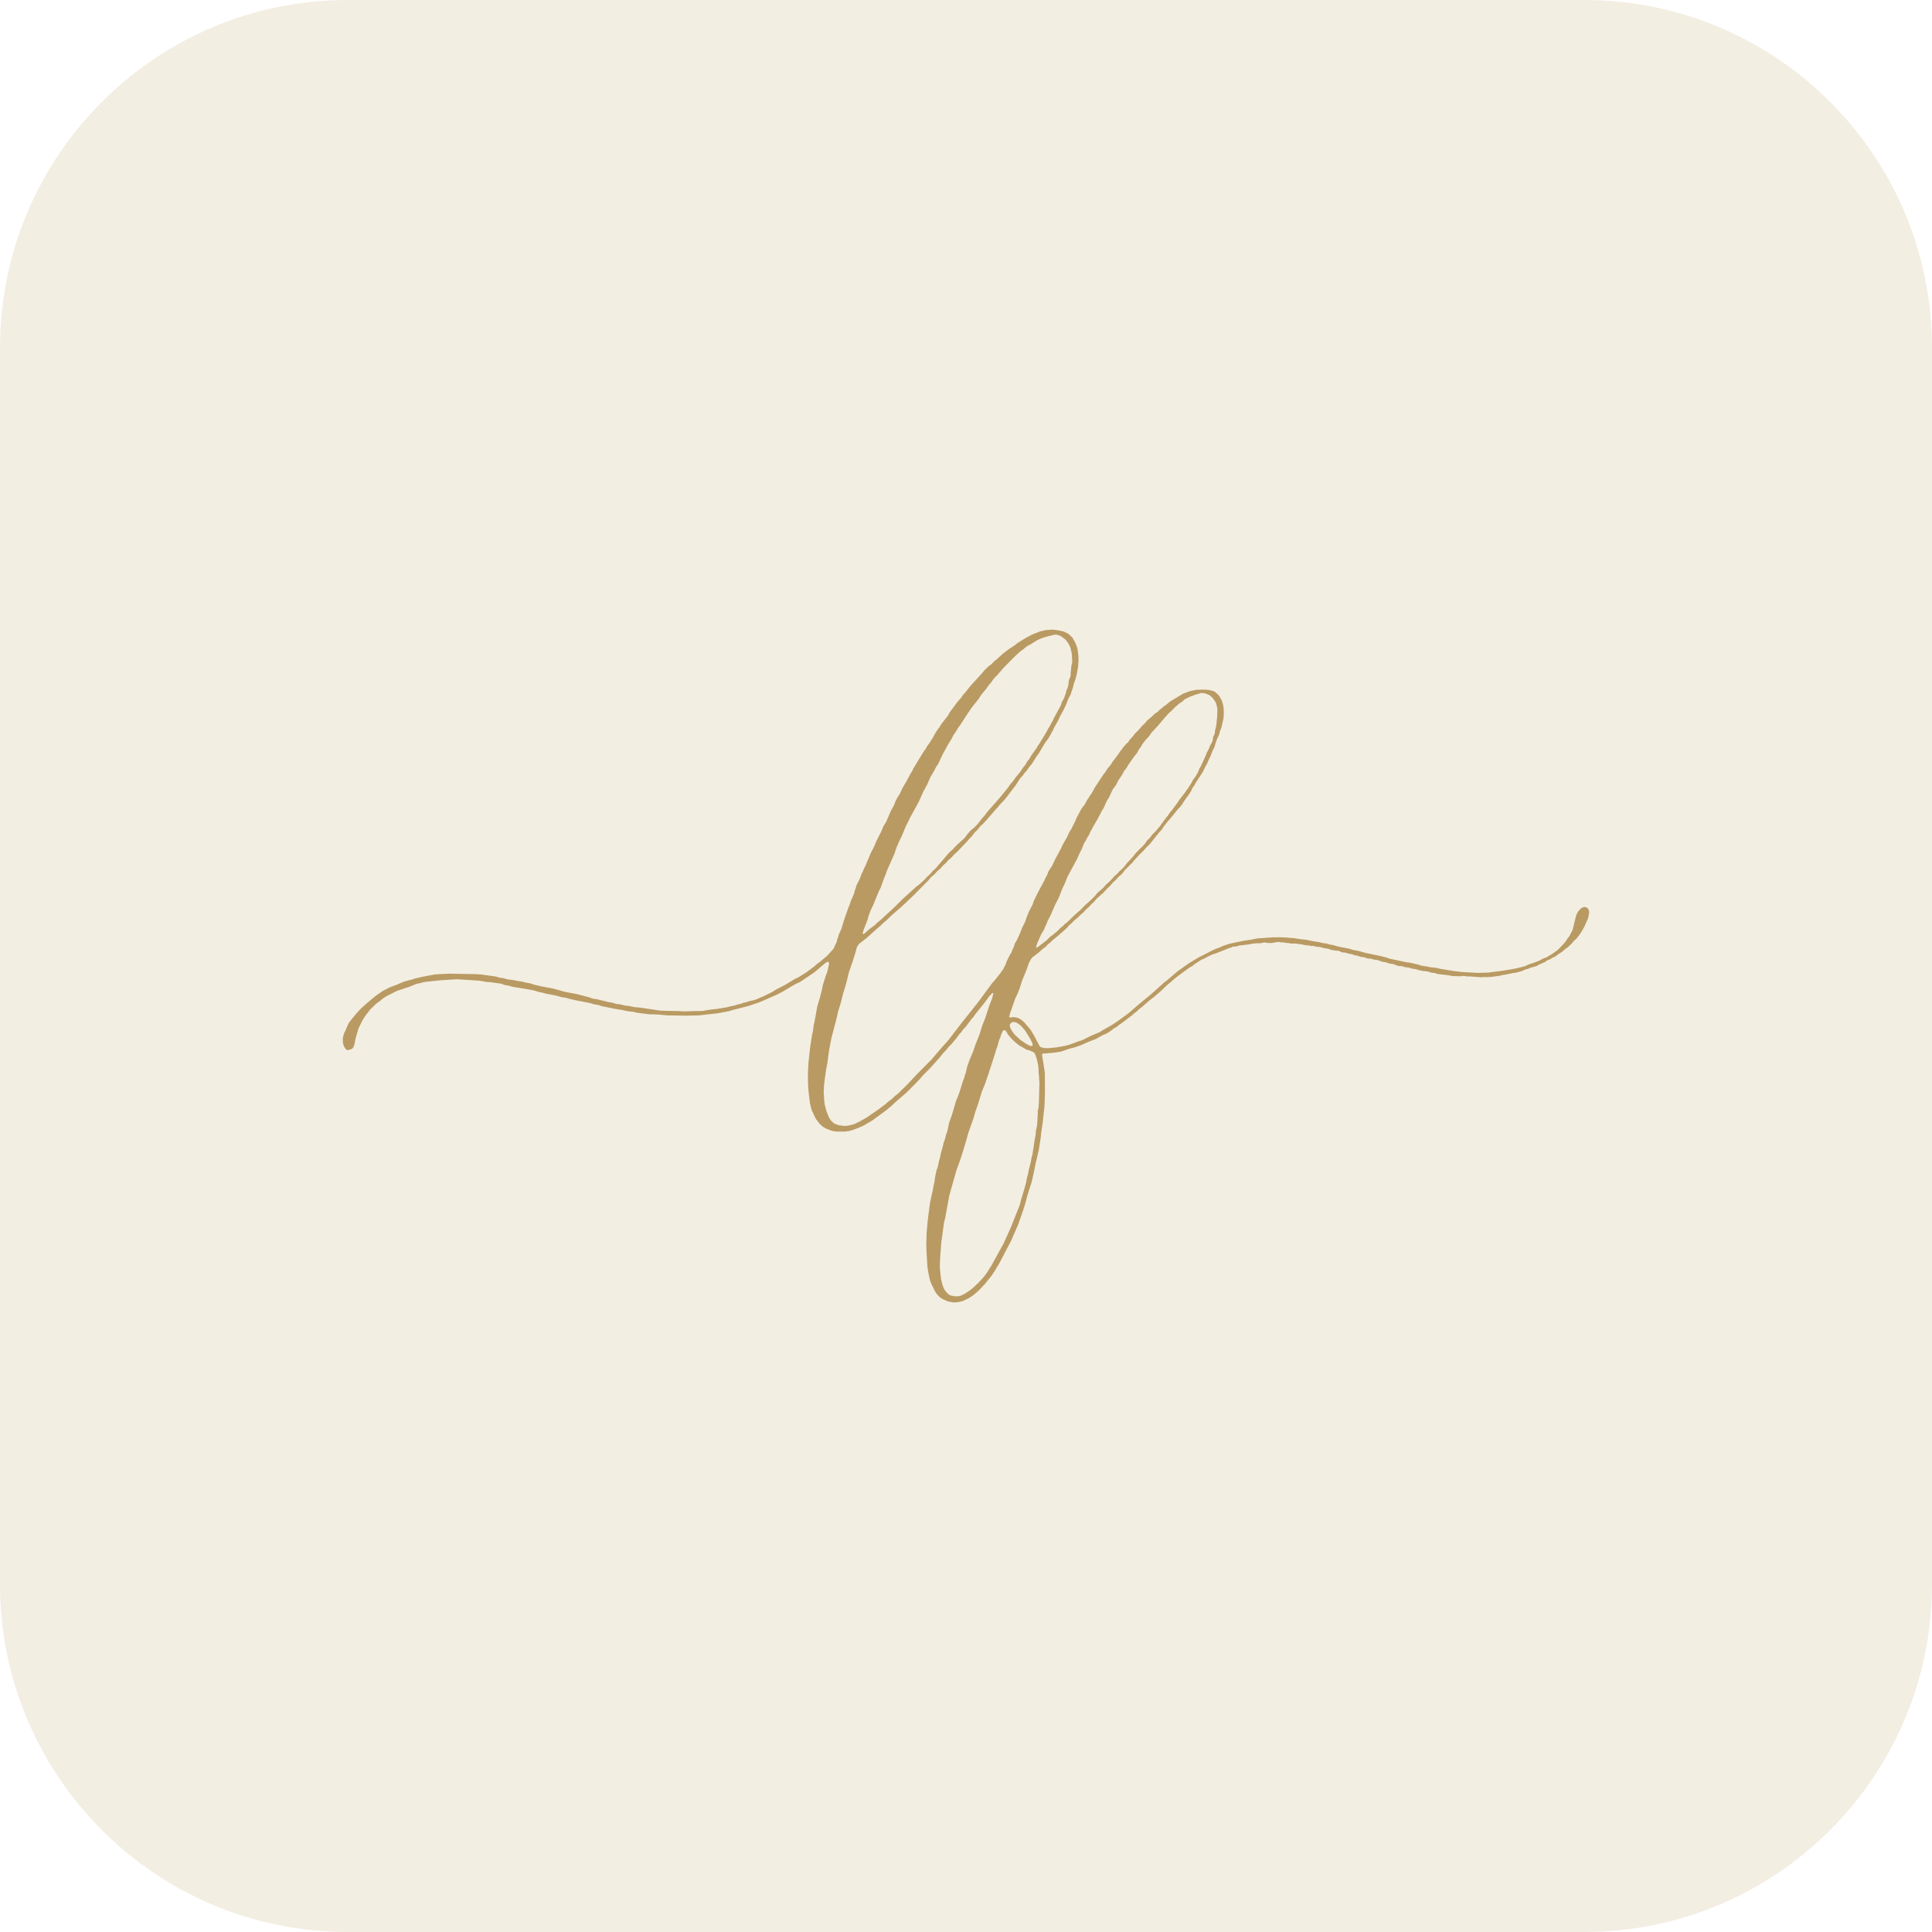
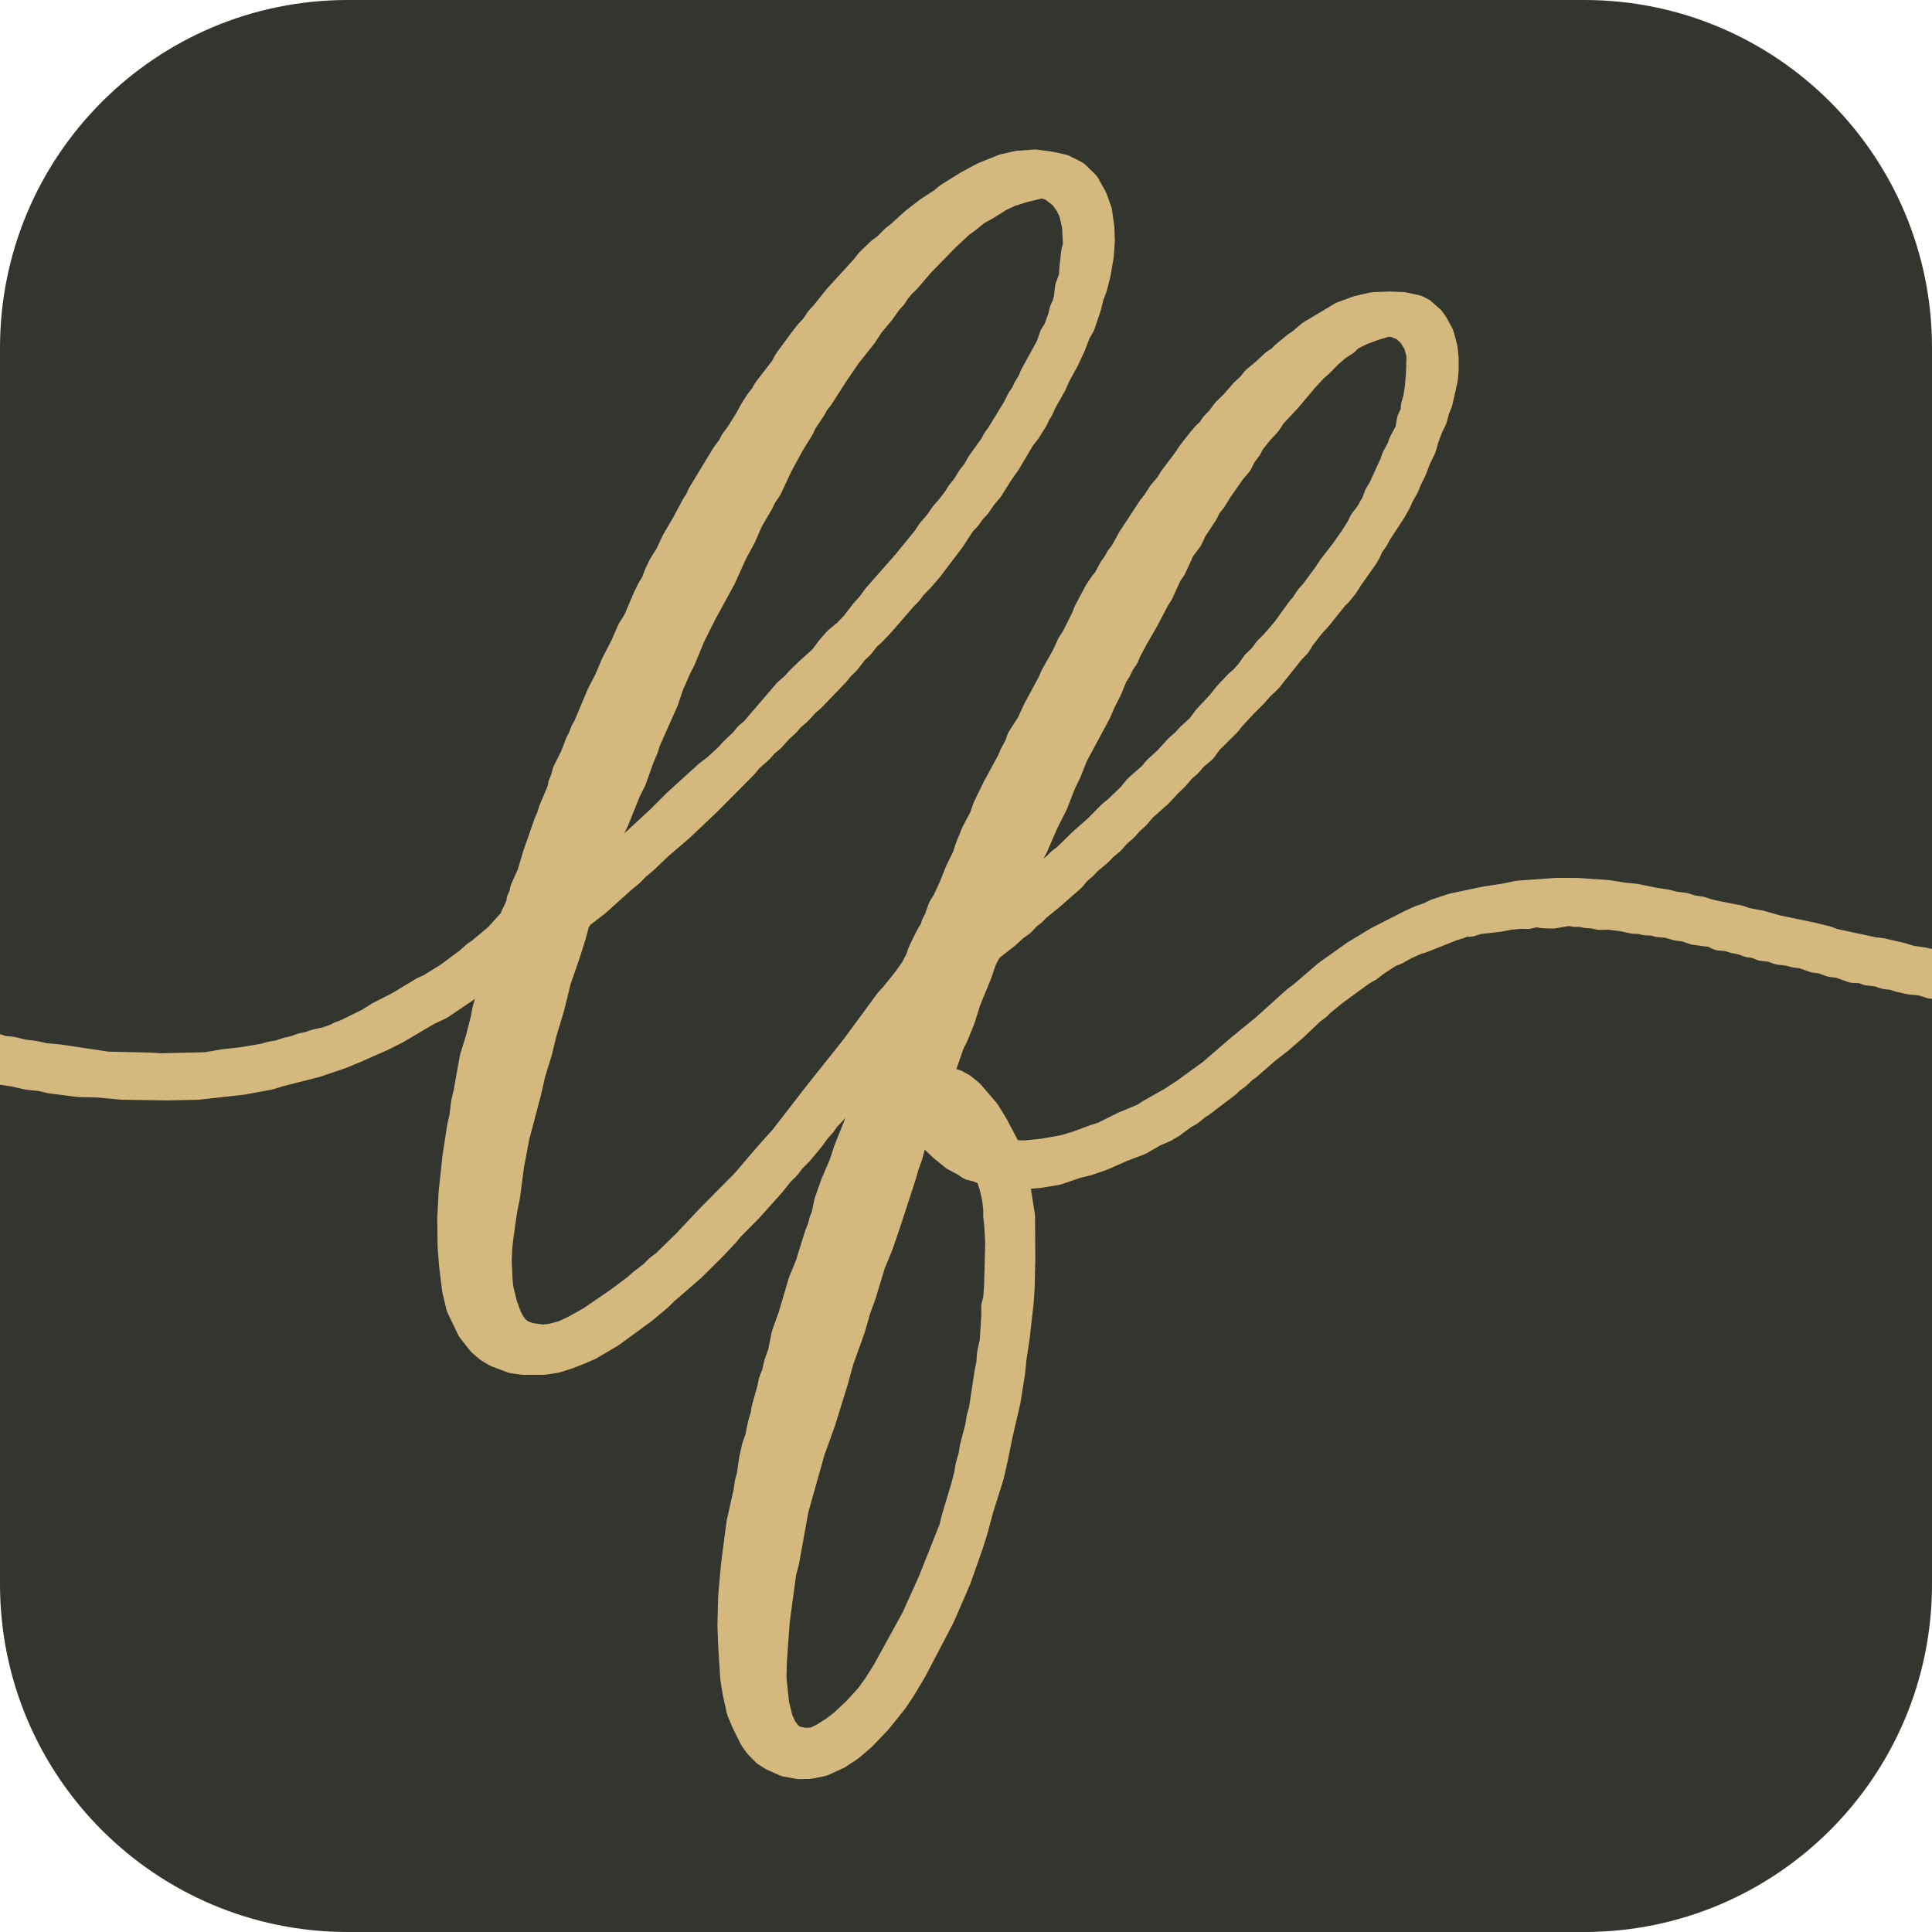
- <svg xmlns="http://www.w3.org/2000/svg" viewBox="128.6 -275.7 1112.6 1112.6" width="512" height="512">
-   <rect x="128.6" y="-275.7" width="1112.6" height="1112.6" rx="200.3" fill="#F3EEE2" />
-   <path d="M679.75,474.27 L677.50,474.31 L674.50,473.78 L671.50,472.45 L670.00,471.50 L668.25,469.73 L667.20,468.25 L665.25,464.30 L664.19,461.75 L663.21,457.25 L662.70,454.00 L662.18,445.75 L662.03,441.25 L662.20,434.50 L662.87,427.00 L664.20,416.75 L665.88,409.25 L666.22,407.00 L666.69,405.25 L667.27,401.25 L667.94,398.25 L668.66,396.25 L669.45,392.50 L670.05,390.50 L670.28,389.00 L671.61,384.25 L672.00,382.38 L672.75,380.50 L673.25,378.25 L674.22,375.50 L675.14,371.00 L676.75,366.50 L679.18,358.25 L680.83,354.25 L683.17,346.75 L683.80,345.25 L684.25,343.51 L684.83,342.00 L685.52,338.75 L687.01,334.50 L689.05,329.75 L690.25,326.11 L692.70,320.00 L694.11,315.25 L696.02,310.50 L698.37,303.25 L699.87,299.50 L700.59,296.75 L700.50,296.15 L700.25,296.12 L699.50,296.67 L697.90,298.50 L695.75,301.54 L690.15,308.50 L689.00,310.18 L687.98,311.25 L684.75,315.60 L683.13,317.25 L682.25,318.57 L680.75,320.25 L679.51,322.00 L676.60,325.50 L674.75,327.36 L673.51,329.00 L672.00,330.47 L669.78,333.25 L664.40,339.25 L659.75,343.96 L658.48,345.50 L655.50,348.64 L650.50,353.60 L643.98,359.25 L642.46,360.75 L638.87,363.75 L631.00,369.51 L625.95,372.50 L623.50,373.56 L620.75,374.64 L618.00,375.52 L615.25,375.95 L610.50,375.96 L608.00,375.63 L604.25,374.21 L602.50,373.17 L600.85,371.75 L598.49,368.75 L595.97,363.50 L595.02,359.50 L594.29,353.50 L593.96,349.25 L593.87,342.50 L594.19,336.25 L595.13,327.50 L596.26,320.25 L596.78,318.00 L597.21,314.50 L597.79,312.00 L599.27,303.75 L600.65,299.25 L601.93,294.25 L602.41,291.75 L604.13,286.25 L604.95,284.25 L605.99,279.75 L605.97,278.75 L605.75,278.34 L605.50,278.20 L605.00,278.24 L604.00,278.83 L597.56,284.25 L589.50,289.70 L586.50,291.11 L578.75,295.68 L575.50,297.31 L568.75,300.29 L565.50,301.63 L559.50,303.66 L550.50,305.95 L548.25,306.66 L541.75,307.85 L531.00,309.04 L523.75,309.20 L512.75,309.03 L507.00,308.49 L502.25,308.39 L495.50,307.52 L493.25,306.98 L490.00,306.63 L486.50,305.85 L483.50,305.41 L475.50,303.83 L473.25,303.09 L470.50,302.61 L468.67,302.00 L460.25,300.36 L457.00,299.64 L454.50,298.91 L452.25,298.60 L448.50,297.56 L443.00,296.53 L441.17,296.00 L439.00,295.58 L437.00,294.94 L433.75,294.21 L423.75,292.58 L421.50,291.91 L419.25,291.54 L417.25,290.80 L411.25,289.93 L409.00,289.81 L404.75,289.07 L391.75,288.22 L382.00,288.84 L374.25,289.66 L372.25,289.98 L370.75,290.43 L368.50,290.88 L364.25,292.61 L357.25,294.89 L351.25,297.95 L349.25,299.20 L347.25,300.87 L345.30,302.25 L341.70,305.75 L338.65,309.75 L337.16,312.25 L335.06,316.50 L333.39,322.25 L332.76,325.50 L332.39,326.75 L331.75,327.89 L331.00,328.46 L329.25,328.97 L328.50,328.98 L327.78,328.50 L326.73,327.00 L326.10,325.00 L325.98,322.75 L326.08,321.75 L326.88,319.00 L327.45,318.00 L329.00,314.30 L329.73,313.00 L333.75,308.01 L336.55,305.00 L340.19,301.75 L345.00,297.77 L349.00,294.98 L353.00,292.90 L356.78,291.50 L361.00,289.70 L364.00,288.82 L365.60,288.50 L367.50,287.82 L371.50,286.87 L379.25,285.43 L387.00,285.02 L402.00,285.26 L405.75,285.49 L414.25,286.68 L416.25,287.32 L418.50,287.59 L421.00,288.31 L424.50,288.75 L426.75,289.24 L429.00,289.54 L432.00,290.27 L434.00,290.59 L436.00,291.29 L440.00,292.26 L447.50,293.67 L453.75,295.45 L461.00,296.83 L468.00,298.66 L470.00,299.39 L472.25,299.72 L479.25,301.41 L481.00,301.68 L483.50,302.47 L485.75,302.68 L488.50,303.36 L491.00,303.65 L493.75,304.25 L497.25,304.56 L509.00,306.33 L519.75,306.57 L522.00,306.73 L533.25,306.47 L537.50,305.74 L542.00,305.24 L547.25,304.36 L549.25,303.82 L551.25,303.47 L553.25,302.80 L555.25,302.35 L556.75,301.77 L558.25,301.49 L560.25,300.81 L562.75,300.27 L564.98,299.50 L566.25,298.85 L567.75,298.30 L573.25,295.58 L575.75,294.02 L580.66,291.50 L586.50,287.98 L588.25,287.18 L592.75,284.39 L597.65,280.75 L599.33,279.25 L600.75,278.25 L604.91,274.75 L608.76,270.50 L609.21,269.25 L610.44,266.75 L610.72,265.25 L611.29,264.00 L611.54,262.75 L613.22,259.00 L614.55,254.50 L617.25,246.75 L617.91,245.25 L618.46,243.50 L620.57,238.50 L620.79,237.25 L621.33,236.00 L621.79,234.25 L623.67,230.50 L624.90,227.25 L625.57,226.00 L626.12,224.50 L626.83,223.25 L630.08,215.50 L631.91,212.00 L633.48,208.25 L635.92,203.50 L637.42,200.00 L638.97,197.50 L641.31,192.00 L642.25,190.07 L643.34,188.25 L644.18,186.00 L645.03,184.25 L646.74,181.50 L648.25,178.25 L650.74,174.00 L653.14,169.50 L653.99,168.25 L654.49,167.00 L660.26,157.50 L661.89,155.25 L662.52,154.00 L663.75,152.35 L665.87,149.00 L667.25,146.47 L668.50,144.50 L669.69,143.00 L670.50,141.57 L674.61,136.25 L675.50,134.56 L679.23,129.50 L680.38,128.00 L682.00,126.25 L683.25,124.37 L684.32,123.25 L687.50,119.27 L694.13,112.00 L695.30,110.50 L697.89,108.00 L699.50,106.82 L701.25,105.01 L702.50,104.06 L706.13,100.75 L709.50,98.16 L713.00,95.89 L714.34,94.75 L719.00,91.84 L722.90,89.75 L727.50,87.92 L730.75,87.17 L734.75,86.87 L738.25,87.33 L741.25,88.00 L744.00,89.38 L746.25,91.59 L748.00,94.73 L749.08,97.75 L749.60,101.50 L749.71,104.50 L749.47,108.00 L748.75,112.25 L747.92,115.50 L747.08,117.75 L746.50,120.14 L745.00,124.60 L744.00,126.30 L742.67,129.75 L741.15,133.00 L739.09,136.75 L738.10,139.00 L735.69,143.25 L734.92,145.00 L734.25,146.01 L733.72,147.25 L731.84,150.25 L730.63,151.75 L726.92,158.00 L725.47,160.00 L722.80,164.25 L721.31,166.00 L719.75,168.25 L718.56,169.50 L717.53,171.00 L716.11,172.50 L713.50,176.50 L708.20,183.50 L706.25,185.77 L704.09,188.00 L703.21,189.25 L702.00,190.45 L696.75,196.51 L694.67,198.75 L693.00,200.27 L691.45,202.25 L690.09,203.50 L688.00,206.19 L686.75,207.37 L685.50,208.91 L679.65,215.00 L678.19,216.25 L676.38,218.25 L674.62,219.75 L673.50,221.06 L671.75,222.66 L669.88,224.75 L668.25,226.10 L667.00,227.54 L664.49,229.75 L663.28,231.25 L654.35,240.25 L647.75,246.50 L642.50,251.02 L638.85,254.50 L637.00,256.03 L635.50,257.58 L633.50,259.22 L627.50,264.62 L623.25,267.91 L622.05,269.75 L621.12,273.25 L619.78,277.50 L617.46,284.25 L615.87,290.75 L613.98,297.00 L612.89,301.50 L611.25,306.82 L610.19,311.50 L607.35,322.25 L606.03,329.25 L605.04,336.75 L604.34,340.25 L603.49,346.25 L603.14,349.25 L602.97,352.75 L603.25,358.29 L603.50,360.08 L604.41,363.75 L605.50,366.75 L606.41,368.50 L607.27,369.75 L609.00,371.32 L611.50,372.26 L615.00,372.74 L617.25,372.51 L620.50,371.67 L623.46,370.25 L627.25,368.14 L634.25,363.35 L638.50,360.16 L640.00,358.83 L642.50,356.93 L644.00,355.43 L645.57,354.25 L650.75,349.20 L656.25,343.33 L665.00,334.50 L670.77,327.75 L674.50,323.60 L682.69,313.00 L691.85,301.50 L700.00,290.40 L701.50,288.75 L704.30,285.25 L706.27,282.50 L707.70,279.75 L708.19,278.25 L709.26,276.00 L710.27,274.00 L711.15,272.75 L711.50,271.43 L712.25,270.00 L713.10,267.50 L714.17,265.75 L715.79,262.25 L717.27,258.50 L719.12,254.75 L719.64,253.00 L721.15,249.25 L723.24,245.25 L724.00,243.02 L726.25,238.38 L729.97,231.50 L730.50,230.21 L731.81,227.75 L732.31,226.25 L734.57,222.75 L736.32,219.00 L739.70,212.75 L740.46,211.00 L743.14,206.25 L744.50,203.29 L745.38,202.00 L748.02,196.75 L748.50,195.43 L751.13,190.50 L752.25,188.83 L753.18,187.75 L754.50,185.23 L755.70,183.50 L756.25,182.46 L757.21,181.25 L759.14,177.75 L764.06,170.25 L765.07,169.00 L766.51,166.75 L768.24,164.75 L769.25,163.08 L772.88,158.25 L773.50,157.24 L776.02,154.00 L777.25,152.58 L778.25,151.74 L779.25,150.21 L780.66,148.75 L782.00,146.94 L784.00,144.98 L786.36,142.25 L788.00,140.74 L789.25,139.20 L791.50,137.34 L793.73,135.25 L795.25,134.27 L796.25,133.22 L798.96,131.00 L800.25,130.12 L802.43,128.25 L810.00,123.73 L813.75,122.36 L817.25,121.57 L821.00,121.42 L824.25,121.55 L827.25,122.21 L828.25,122.72 L830.28,124.50 L830.99,125.50 L832.34,128.00 L833.12,131.00 L833.35,133.25 L833.35,136.00 L833.17,138.00 L831.93,143.50 L831.21,145.25 L830.61,147.50 L829.63,149.50 L828.61,152.25 L827.98,154.50 L826.65,157.25 L825.71,159.75 L824.48,162.25 L823.90,163.75 L822.61,166.00 L821.84,167.75 L820.69,169.75 L817.25,175.00 L816.45,176.50 L815.20,178.25 L814.70,179.50 L814.00,180.72 L810.44,185.75 L809.17,187.75 L807.76,189.50 L806.96,190.25 L802.75,195.48 L801.12,197.25 L798.60,200.50 L797.70,202.00 L796.25,203.51 L790.67,210.50 L788.81,212.25 L787.05,214.25 L784.77,216.50 L781.76,219.75 L780.79,221.00 L776.25,225.52 L774.81,227.50 L772.50,229.48 L771.22,231.00 L769.75,232.25 L768.06,234.25 L766.25,235.97 L764.15,238.25 L760.22,241.75 L758.50,243.76 L757.00,245.09 L755.75,246.53 L754.00,248.04 L752.50,249.75 L750.75,251.19 L749.51,252.50 L746.83,254.75 L745.75,255.92 L744.25,257.17 L742.95,258.75 L737.82,263.25 L734.50,265.96 L733.50,267.00 L732.20,268.00 L730.75,269.54 L729.00,270.81 L727.00,272.65 L723.25,275.55 L722.22,276.75 L721.08,279.00 L719.88,282.50 L717.21,289.00 L715.80,293.50 L714.17,297.50 L713.28,299.25 L710.39,307.50 L709.76,309.75 L709.81,310.00 L710.25,310.24 L712.25,310.05 L713.50,310.19 L715.00,310.57 L716.50,311.40 L718.25,312.82 L722.04,317.25 L724.01,320.50 L727.25,326.65 L728.00,327.37 L730.00,327.87 L732.50,327.93 L737.00,327.47 L742.25,326.53 L745.50,325.55 L749.75,323.96 L751.75,323.35 L756.75,320.85 L762.00,318.65 L763.25,317.78 L768.75,314.67 L771.75,312.71 L778.50,307.81 L785.00,302.18 L791.50,296.86 L799.00,290.11 L800.50,289.00 L806.50,283.84 L813.25,279.04 L818.75,275.72 L826.50,271.77 L828.75,270.71 L831.00,269.95 L832.75,269.09 L836.75,267.76 L844.50,266.13 L849.50,265.36 L852.50,264.73 L861.75,264.06 L866.75,264.08 L874.00,264.58 L877.75,265.18 L880.75,265.48 L885.25,266.41 L888.00,266.82 L890.25,267.38 L892.50,267.65 L894.41,268.25 L896.50,268.56 L898.00,269.07 L900.50,269.65 L905.75,270.67 L907.50,271.28 L911.00,271.94 L915.00,273.07 L923.50,274.84 L927.00,275.70 L928.75,276.35 L938.50,278.44 L940.50,278.68 L945.25,279.78 L947.50,280.47 L950.75,280.95 L952.25,281.31 L955.75,281.66 L957.75,282.17 L965.76,283.50 L970.50,284.07 L979.50,284.57 L986.00,284.40 L987.50,284.11 L992.75,283.51 L998.50,282.59 L1002.00,281.92 L1006.00,280.94 L1007.25,280.53 L1008.75,279.75 L1011.50,278.88 L1014.75,277.64 L1017.75,276.08 L1019.25,275.66 L1020.15,275.00 L1022.25,273.81 L1025.25,271.66 L1026.80,270.25 L1030.03,266.75 L1031.25,264.81 L1032.32,263.50 L1034.26,259.75 L1036.32,251.25 L1037.50,249.04 L1039.25,247.29 L1040.50,246.70 L1041.25,246.63 L1042.00,246.79 L1042.83,247.25 L1043.24,247.75 L1043.68,249.00 L1043.76,249.75 L1043.19,253.00 L1041.09,257.75 L1039.73,260.25 L1037.93,263.00 L1036.50,264.82 L1035.14,266.00 L1033.50,267.87 L1031.50,269.78 L1030.00,270.79 L1028.07,272.50 L1026.25,273.60 L1024.06,275.25 L1022.50,275.89 L1021.25,276.73 L1019.75,277.23 L1018.50,278.22 L1015.00,279.76 L1013.50,280.61 L1009.75,281.66 L1008.75,282.19 L1007.25,282.54 L1005.08,283.50 L1001.50,284.47 L1000.00,284.62 L995.50,285.59 L993.75,285.79 L992.25,286.23 L988.00,286.79 L985.00,287.03 L983.50,286.93 L981.75,287.10 L975.50,286.63 L973.25,286.58 L971.50,286.29 L969.50,286.52 L965.00,286.37 L962.75,285.93 L956.75,285.24 L954.75,284.63 L953.00,284.46 L951.25,283.89 L949.75,283.60 L948.00,283.48 L945.25,282.86 L943.75,282.36 L942.00,282.18 L940.00,281.53 L937.57,281.25 L936.25,280.72 L934.00,280.62 L930.75,279.45 L928.75,279.21 L926.50,278.39 L924.75,278.18 L921.75,277.12 L920.00,276.93 L918.25,276.46 L916.00,276.21 L914.25,275.55 L912.00,275.31 L910.50,274.66 L908.75,274.43 L907.25,273.85 L905.25,273.47 L903.50,272.91 L901.50,272.76 L899.50,271.80 L898.25,271.77 L895.50,271.39 L893.25,270.62 L891.25,270.36 L888.75,269.65 L886.75,269.51 L885.25,269.10 L883.50,269.05 L882.25,268.73 L880.50,268.66 L878.25,268.15 L874.50,267.66 L872.25,267.71 L870.50,267.36 L869.25,267.31 L867.50,266.97 L866.25,266.99 L864.75,266.69 L860.75,267.39 L858.50,267.32 L856.75,266.99 L854.50,267.50 L853.00,267.46 L850.25,267.68 L847.50,268.21 L842.25,268.81 L840.50,269.38 L838.75,269.38 L837.50,270.01 L836.00,270.44 L828.50,273.43 L827.00,273.88 L824.25,275.13 L822.00,276.39 L820.50,276.95 L816.75,279.40 L815.50,280.42 L813.50,281.57 L806.75,286.52 L803.75,288.97 L802.70,290.00 L801.33,291.00 L797.00,295.11 L793.50,298.15 L790.50,300.47 L785.87,304.50 L784.75,305.30 L783.00,306.95 L781.75,307.81 L780.75,308.80 L774.57,313.50 L773.50,314.17 L771.75,315.61 L770.25,316.44 L767.50,318.50 L765.75,319.54 L763.25,320.60 L759.75,322.63 L755.50,324.24 L750.75,326.34 L747.25,327.55 L744.50,328.22 L739.75,329.85 L735.73,330.50 L730.75,330.96 L729.50,330.96 L729.00,331.10 L728.75,331.35 L728.68,331.75 L730.30,342.00 L730.36,352.50 L730.20,359.25 L729.99,362.50 L729.00,371.25 L728.24,376.25 L727.89,379.75 L726.82,386.50 L724.96,394.50 L723.69,400.75 L722.77,404.75 L720.33,412.50 L718.92,417.75 L717.82,421.25 L714.83,429.75 L710.92,438.75 L704.12,451.75 L701.50,456.12 L699.59,459.00 L695.75,463.76 L691.95,467.75 L689.01,470.25 L686.25,472.06 L682.75,473.66 L679.75,474.27ZM626.29,262.00 L629.08,259.50 L632.25,257.17 L633.50,255.90 L635.50,254.29 L644.25,246.21 L648.46,242.00 L656.00,235.17 L658.00,233.65 L661.13,230.75 L662.25,229.49 L664.63,227.25 L665.75,225.86 L667.25,224.58 L675.25,215.24 L677.23,213.50 L678.25,212.32 L680.50,210.14 L683.99,207.00 L685.86,204.50 L687.38,202.75 L689.75,200.78 L691.75,198.69 L694.01,195.75 L695.59,194.00 L697.00,192.05 L704.30,183.75 L709.25,177.68 L710.25,176.13 L712.08,174.00 L713.50,171.95 L714.99,170.25 L716.75,167.92 L717.50,166.70 L718.86,165.00 L720.25,162.74 L721.28,161.50 L722.41,159.50 L725.62,155.00 L726.28,153.75 L727.19,152.50 L731.16,146.00 L732.25,143.84 L733.17,142.50 L733.86,141.00 L734.81,139.50 L735.42,138.00 L739.39,130.75 L740.25,128.25 L741.20,126.75 L742.38,123.50 L742.72,122.00 L743.38,120.50 L743.85,118.75 L744.12,116.25 L745.13,113.50 L745.17,111.75 L745.64,107.50 L746.03,106.00 L746.08,105.25 L745.84,100.75 L745.15,97.75 L744.83,96.75 L743.96,95.00 L742.34,92.75 L739.50,90.57 L737.25,89.80 L736.00,89.78 L731.75,90.79 L728.25,91.90 L725.75,93.06 L722.25,95.25 L719.94,96.50 L717.50,98.50 L716.00,99.55 L712.31,103.00 L706.25,109.20 L702.77,113.25 L701.47,114.50 L700.25,115.96 L699.45,117.25 L698.25,118.55 L696.50,121.03 L693.81,124.25 L692.20,126.75 L688.25,131.72 L685.15,136.25 L681.50,141.94 L680.46,143.25 L679.63,144.75 L677.45,148.00 L676.76,149.50 L674.44,153.25 L671.44,158.75 L668.88,164.25 L667.65,166.00 L666.82,167.75 L664.32,172.00 L662.58,176.00 L660.41,180.00 L657.71,186.00 L653.07,194.50 L650.25,200.13 L647.82,206.00 L646.90,207.75 L644.93,212.25 L643.67,216.00 L639.25,225.94 L638.78,227.50 L637.73,230.00 L635.86,235.25 L634.49,238.00 L631.68,245.00 L630.00,248.50 L628.96,251.25 L628.11,254.25 L626.13,259.25 L625.49,261.25 L625.40,261.75 L625.50,262.10 L625.75,262.19 L626.29,262.00ZM725.78,270.00 L731.25,265.89 L733.25,263.84 L735.25,262.41 L738.00,260.05 L739.00,258.94 L740.75,257.52 L741.75,256.48 L743.00,255.57 L747.00,251.66 L750.87,248.25 L754.05,245.00 L755.58,243.75 L759.00,240.47 L760.50,238.60 L764.02,235.50 L765.25,234.02 L767.75,231.75 L770.50,228.73 L772.00,227.45 L773.25,226.06 L775.77,223.75 L777.46,221.50 L780.75,217.96 L782.50,215.78 L784.88,213.25 L786.25,212.05 L787.87,210.25 L789.25,208.26 L791.00,206.58 L792.12,205.00 L793.86,203.25 L796.65,200.00 L800.25,195.01 L801.17,194.00 L802.26,192.25 L803.40,191.00 L806.56,186.75 L808.00,184.58 L810.61,181.25 L813.08,177.75 L814.82,175.00 L815.50,173.58 L817.00,171.61 L818.63,168.75 L819.25,167.00 L820.17,165.50 L823.03,159.25 L823.56,157.75 L824.67,155.75 L825.25,154.14 L826.82,151.25 L827.29,148.50 L828.18,146.75 L828.28,145.00 L828.80,143.25 L829.19,140.75 L829.52,137.25 L829.68,132.25 L828.81,129.00 L827.21,126.50 L825.25,124.69 L822.75,123.64 L821.00,123.39 L820.25,123.41 L817.00,124.37 L813.75,125.57 L810.75,127.06 L809.57,128.25 L807.64,129.50 L805.50,131.35 L803.25,133.63 L801.75,134.95 L799.41,137.50 L795.50,142.16 L791.69,146.25 L790.50,148.08 L788.28,150.50 L786.34,153.00 L785.71,154.25 L784.38,156.00 L783.38,158.00 L781.88,159.75 L778.55,164.50 L777.01,167.00 L775.95,168.25 L774.94,170.25 L772.30,174.25 L771.25,176.48 L769.35,179.00 L767.30,183.50 L766.14,185.25 L764.09,189.75 L763.27,191.00 L760.51,196.25 L758.05,200.50 L756.31,203.75 L755.69,205.25 L754.80,206.50 L753.81,208.50 L752.99,209.75 L751.55,213.25 L750.03,216.25 L748.96,218.75 L743.31,229.25 L741.72,233.25 L740.25,236.31 L738.44,241.00 L736.17,245.50 L733.56,251.50 L731.99,254.50 L730.99,257.00 L730.34,258.25 L729.92,259.50 L728.13,262.50 L726.04,267.25 L725.29,269.50 L725.34,270.00 L725.78,270.00ZM723.14,326.50 L723.33,326.00 L722.97,324.75 L721.72,322.25 L718.93,317.75 L716.52,315.00 L714.50,313.45 L713.00,312.89 L711.75,312.88 L710.75,313.49 L710.32,314.00 L710.11,314.50 L710.16,315.50 L711.04,317.50 L712.84,320.00 L716.25,323.19 L719.50,325.37 L721.75,326.58 L722.50,326.70 L723.14,326.50ZM680.70,470.75 L681.79,470.50 L683.87,469.50 L686.62,467.75 L688.75,466.12 L692.09,463.00 L695.28,459.50 L697.27,456.75 L699.47,453.25 L706.62,440.25 L710.75,431.08 L715.85,418.25 L716.47,415.75 L718.93,407.50 L719.62,404.75 L719.89,403.00 L720.59,400.50 L721.00,398.15 L722.23,393.50 L722.59,391.25 L723.16,389.25 L724.56,380.00 L724.99,378.00 L725.17,375.50 L725.82,372.50 L726.25,365.75 L726.20,364.00 L726.66,362.25 L726.89,359.00 L727.18,348.25 L726.92,343.75 L726.69,341.75 L726.70,340.00 L726.37,337.25 L725.68,334.25 L724.78,331.50 L724.25,330.64 L723.50,330.07 L721.25,329.13 L719.50,328.69 L718.50,327.98 L715.74,326.50 L713.00,324.27 L711.14,322.50 L709.23,320.25 L707.86,318.00 L707.25,317.54 L706.50,317.63 L706.00,318.18 L705.08,320.25 L704.67,321.75 L703.96,323.25 L703.02,326.75 L702.11,329.25 L701.49,331.50 L697.91,342.50 L695.86,348.50 L694.00,353.00 L691.73,360.50 L690.37,364.25 L689.08,368.75 L686.30,376.50 L684.93,381.50 L681.83,391.50 L679.30,398.50 L675.25,412.88 L672.93,425.75 L672.25,428.25 L670.63,440.25 L669.93,450.00 L669.82,454.25 L670.50,460.79 L671.50,464.78 L672.52,467.00 L673.83,468.75 L675.25,469.98 L676.00,470.32 L678.75,470.85 L680.70,470.75Z" fill="#B99A62" fill-rule="evenodd" />
+ <svg xmlns="http://www.w3.org/2000/svg" viewBox="483.0 46.0 470.0 470.0" width="512" height="512">
+   <rect x="483.0" y="46.0" width="470.0" height="470.0" rx="84.6" fill="#33352F" />
+   <path d="M679.75,474.27 L677.50,474.31 L674.50,473.78 L671.50,472.45 L670.00,471.50 L668.25,469.73 L667.20,468.25 L665.25,464.30 L664.19,461.75 L663.21,457.25 L662.70,454.00 L662.18,445.75 L662.03,441.25 L662.20,434.50 L662.87,427.00 L664.20,416.75 L665.88,409.25 L666.22,407.00 L666.69,405.25 L667.27,401.25 L667.94,398.25 L668.66,396.25 L669.45,392.50 L670.05,390.50 L670.28,389.00 L671.61,384.25 L672.00,382.38 L672.75,380.50 L673.25,378.25 L674.22,375.50 L675.14,371.00 L676.75,366.50 L679.18,358.25 L680.83,354.25 L683.17,346.75 L683.80,345.25 L684.25,343.51 L684.83,342.00 L685.52,338.75 L687.01,334.50 L689.05,329.75 L690.25,326.11 L692.70,320.00 L694.11,315.25 L696.02,310.50 L698.37,303.25 L699.87,299.50 L700.59,296.75 L700.50,296.15 L700.25,296.12 L699.50,296.67 L697.90,298.50 L695.75,301.54 L690.15,308.50 L689.00,310.18 L687.98,311.25 L684.75,315.60 L683.13,317.25 L682.25,318.57 L680.75,320.25 L679.51,322.00 L676.60,325.50 L674.75,327.36 L673.51,329.00 L672.00,330.47 L669.78,333.25 L664.40,339.25 L659.75,343.96 L658.48,345.50 L655.50,348.64 L650.50,353.60 L643.98,359.25 L642.46,360.75 L638.87,363.75 L631.00,369.51 L625.95,372.50 L623.50,373.56 L620.75,374.64 L618.00,375.52 L615.25,375.95 L610.50,375.96 L608.00,375.63 L604.25,374.21 L602.50,373.17 L600.85,371.75 L598.49,368.75 L595.97,363.50 L595.02,359.50 L594.29,353.50 L593.96,349.25 L593.87,342.50 L594.19,336.25 L595.13,327.50 L596.26,320.25 L596.78,318.00 L597.21,314.50 L597.79,312.00 L599.27,303.75 L600.65,299.25 L601.93,294.25 L602.41,291.75 L604.13,286.25 L604.95,284.25 L605.99,279.75 L605.97,278.75 L605.75,278.34 L605.50,278.20 L605.00,278.24 L604.00,278.83 L597.56,284.25 L589.50,289.70 L586.50,291.11 L578.75,295.68 L575.50,297.31 L568.75,300.29 L565.50,301.63 L559.50,303.66 L550.50,305.95 L548.25,306.66 L541.75,307.85 L531.00,309.04 L523.75,309.20 L512.75,309.03 L507.00,308.49 L502.25,308.39 L495.50,307.52 L493.25,306.98 L490.00,306.63 L486.50,305.85 L483.50,305.41 L475.50,303.83 L473.25,303.09 L470.50,302.61 L468.67,302.00 L460.25,300.36 L457.00,299.64 L454.50,298.91 L452.25,298.60 L448.50,297.56 L443.00,296.53 L441.17,296.00 L439.00,295.58 L437.00,294.94 L433.75,294.21 L423.75,292.58 L421.50,291.91 L419.25,291.54 L417.25,290.80 L411.25,289.93 L409.00,289.81 L404.75,289.07 L391.75,288.22 L382.00,288.84 L374.25,289.66 L372.25,289.98 L370.75,290.43 L368.50,290.88 L364.25,292.61 L357.25,294.89 L351.25,297.95 L349.25,299.20 L347.25,300.87 L345.30,302.25 L341.70,305.75 L338.65,309.75 L337.16,312.25 L335.06,316.50 L333.39,322.25 L332.76,325.50 L332.39,326.75 L331.75,327.89 L331.00,328.46 L329.25,328.97 L328.50,328.98 L327.78,328.50 L326.73,327.00 L326.10,325.00 L325.98,322.75 L326.08,321.75 L326.88,319.00 L327.45,318.00 L329.00,314.30 L329.73,313.00 L333.75,308.01 L336.55,305.00 L340.19,301.75 L345.00,297.77 L349.00,294.98 L353.00,292.90 L356.78,291.50 L361.00,289.70 L364.00,288.82 L365.60,288.50 L367.50,287.82 L371.50,286.87 L379.25,285.43 L387.00,285.02 L402.00,285.26 L405.75,285.49 L414.25,286.68 L416.25,287.32 L418.50,287.59 L421.00,288.31 L424.50,288.75 L426.75,289.24 L429.00,289.54 L432.00,290.27 L434.00,290.59 L436.00,291.29 L440.00,292.26 L447.50,293.67 L453.75,295.45 L461.00,296.83 L468.00,298.66 L470.00,299.39 L472.25,299.72 L479.25,301.41 L481.00,301.68 L483.50,302.47 L485.75,302.68 L488.50,303.36 L491.00,303.65 L493.75,304.25 L497.25,304.56 L509.00,306.33 L519.75,306.57 L522.00,306.73 L533.25,306.47 L537.50,305.74 L542.00,305.24 L547.25,304.36 L549.25,303.82 L551.25,303.47 L553.25,302.80 L555.25,302.35 L556.75,301.77 L558.25,301.49 L560.25,300.81 L562.75,300.27 L564.98,299.50 L566.25,298.85 L567.75,298.30 L573.25,295.58 L575.75,294.02 L580.66,291.50 L586.50,287.98 L588.25,287.18 L592.75,284.39 L597.65,280.75 L599.33,279.25 L600.75,278.25 L604.91,274.75 L608.76,270.50 L609.21,269.25 L610.44,266.75 L610.72,265.25 L611.29,264.00 L611.54,262.75 L613.22,259.00 L614.55,254.50 L617.25,246.75 L617.91,245.25 L618.46,243.50 L620.57,238.50 L620.79,237.25 L621.33,236.00 L621.79,234.25 L623.67,230.50 L624.90,227.25 L625.57,226.00 L626.12,224.50 L626.83,223.25 L630.08,215.50 L631.91,212.00 L633.48,208.25 L635.92,203.50 L637.42,200.00 L638.97,197.50 L641.31,192.00 L642.25,190.07 L643.34,188.25 L644.18,186.00 L645.03,184.25 L646.74,181.50 L648.25,178.25 L650.74,174.00 L653.14,169.50 L653.99,168.25 L654.49,167.00 L660.26,157.50 L661.89,155.25 L662.52,154.00 L663.75,152.35 L665.87,149.00 L667.25,146.47 L668.50,144.50 L669.69,143.00 L670.50,141.57 L674.61,136.25 L675.50,134.56 L679.23,129.50 L680.38,128.00 L682.00,126.25 L683.25,124.37 L684.32,123.25 L687.50,119.27 L694.13,112.00 L695.30,110.50 L697.89,108.00 L699.50,106.82 L701.25,105.01 L702.50,104.06 L706.13,100.75 L709.50,98.16 L713.00,95.89 L714.34,94.75 L719.00,91.84 L722.90,89.75 L727.50,87.92 L730.75,87.17 L734.75,86.87 L738.25,87.33 L741.25,88.00 L744.00,89.38 L746.25,91.59 L748.00,94.73 L749.08,97.75 L749.60,101.50 L749.71,104.50 L749.47,108.00 L748.75,112.25 L747.92,115.50 L747.08,117.75 L746.50,120.14 L745.00,124.60 L744.00,126.30 L742.67,129.75 L741.15,133.00 L739.09,136.75 L738.10,139.00 L735.69,143.25 L734.92,145.00 L734.25,146.01 L733.72,147.25 L731.84,150.25 L730.63,151.75 L726.92,158.00 L725.47,160.00 L722.80,164.25 L721.31,166.00 L719.75,168.25 L718.56,169.50 L717.53,171.00 L716.11,172.50 L713.50,176.50 L708.20,183.50 L706.25,185.77 L704.09,188.00 L703.21,189.25 L702.00,190.45 L696.75,196.51 L694.67,198.75 L693.00,200.27 L691.45,202.25 L690.09,203.50 L688.00,206.19 L686.75,207.37 L685.50,208.91 L679.65,215.00 L678.19,216.25 L676.38,218.25 L674.62,219.75 L673.50,221.06 L671.75,222.66 L669.88,224.75 L668.25,226.10 L667.00,227.54 L664.49,229.75 L663.28,231.25 L654.35,240.25 L647.75,246.50 L642.50,251.02 L638.85,254.50 L637.00,256.03 L635.50,257.58 L633.50,259.22 L627.50,264.62 L623.25,267.91 L622.05,269.75 L621.12,273.25 L619.78,277.50 L617.46,284.25 L615.87,290.75 L613.98,297.00 L612.89,301.50 L611.25,306.82 L610.19,311.50 L607.35,322.25 L606.03,329.25 L605.04,336.75 L604.34,340.25 L603.49,346.25 L603.14,349.25 L602.97,352.75 L603.25,358.29 L603.50,360.08 L604.41,363.75 L605.50,366.75 L606.41,368.50 L607.27,369.75 L609.00,371.32 L611.50,372.26 L615.00,372.74 L617.25,372.51 L620.50,371.67 L623.46,370.25 L627.25,368.14 L634.25,363.35 L638.50,360.16 L640.00,358.83 L642.50,356.93 L644.00,355.43 L645.57,354.25 L650.75,349.20 L656.25,343.33 L665.00,334.50 L670.77,327.75 L674.50,323.60 L682.69,313.00 L691.85,301.50 L700.00,290.40 L701.50,288.75 L704.30,285.25 L706.27,282.50 L707.70,279.75 L708.19,278.25 L709.26,276.00 L710.27,274.00 L711.15,272.75 L711.50,271.43 L712.25,270.00 L713.10,267.50 L714.17,265.75 L715.79,262.25 L717.27,258.50 L719.12,254.75 L719.64,253.00 L721.15,249.25 L723.24,245.25 L724.00,243.02 L726.25,238.38 L729.97,231.50 L730.50,230.21 L731.81,227.75 L732.31,226.25 L734.57,222.75 L736.32,219.00 L739.70,212.75 L740.46,211.00 L743.14,206.25 L744.50,203.29 L745.38,202.00 L748.02,196.75 L748.50,195.43 L751.13,190.50 L752.25,188.83 L753.18,187.75 L754.50,185.23 L755.70,183.50 L756.25,182.46 L757.21,181.25 L759.14,177.75 L764.06,170.25 L765.07,169.00 L766.51,166.75 L768.24,164.75 L769.25,163.08 L772.88,158.25 L773.50,157.24 L776.02,154.00 L777.25,152.58 L778.25,151.74 L779.25,150.21 L780.66,148.75 L782.00,146.94 L784.00,144.98 L786.36,142.25 L788.00,140.74 L789.25,139.20 L791.50,137.34 L793.73,135.25 L795.25,134.27 L796.25,133.22 L798.96,131.00 L800.25,130.12 L802.43,128.25 L810.00,123.73 L813.75,122.36 L817.25,121.57 L821.00,121.42 L824.25,121.55 L827.25,122.21 L828.25,122.72 L830.28,124.50 L830.99,125.50 L832.34,128.00 L833.12,131.00 L833.35,133.25 L833.35,136.00 L833.17,138.00 L831.93,143.50 L831.21,145.25 L830.61,147.50 L829.63,149.50 L828.61,152.25 L827.98,154.50 L826.65,157.25 L825.71,159.75 L824.48,162.25 L823.90,163.75 L822.61,166.00 L821.84,167.75 L820.69,169.75 L817.25,175.00 L816.45,176.50 L815.20,178.25 L814.70,179.50 L814.00,180.72 L810.44,185.75 L809.17,187.75 L807.76,189.50 L806.96,190.25 L802.75,195.48 L801.12,197.25 L798.60,200.50 L797.70,202.00 L796.25,203.51 L790.67,210.50 L788.81,212.25 L787.05,214.25 L784.77,216.50 L781.76,219.75 L780.79,221.00 L776.25,225.52 L774.81,227.50 L772.50,229.48 L771.22,231.00 L769.75,232.25 L768.06,234.25 L766.25,235.97 L764.15,238.25 L760.22,241.75 L758.50,243.76 L757.00,245.09 L755.75,246.53 L754.00,248.04 L752.50,249.75 L750.75,251.19 L749.51,252.50 L746.83,254.75 L745.75,255.92 L744.25,257.17 L742.95,258.75 L737.82,263.25 L734.50,265.96 L733.50,267.00 L732.20,268.00 L730.75,269.54 L729.00,270.81 L727.00,272.65 L723.25,275.55 L722.22,276.75 L721.08,279.00 L719.88,282.50 L717.21,289.00 L715.80,293.50 L714.17,297.50 L713.28,299.25 L710.39,307.50 L709.76,309.75 L709.81,310.00 L710.25,310.24 L712.25,310.05 L713.50,310.19 L715.00,310.57 L716.50,311.40 L718.25,312.82 L722.04,317.25 L724.01,320.50 L727.25,326.65 L728.00,327.37 L730.00,327.87 L732.50,327.93 L737.00,327.47 L742.25,326.53 L745.50,325.55 L749.75,323.96 L751.75,323.35 L756.75,320.85 L762.00,318.65 L763.25,317.78 L768.75,314.67 L771.75,312.71 L778.50,307.81 L785.00,302.18 L791.50,296.86 L799.00,290.11 L800.50,289.00 L806.50,283.84 L813.25,279.04 L818.75,275.72 L826.50,271.77 L828.75,270.71 L831.00,269.95 L832.75,269.09 L836.75,267.76 L844.50,266.13 L849.50,265.36 L852.50,264.73 L861.75,264.06 L866.75,264.08 L874.00,264.58 L877.75,265.18 L880.75,265.48 L885.25,266.41 L888.00,266.82 L890.25,267.38 L892.50,267.65 L894.41,268.25 L896.50,268.56 L898.00,269.07 L900.50,269.65 L905.75,270.67 L907.50,271.28 L911.00,271.94 L915.00,273.07 L923.50,274.84 L927.00,275.70 L928.75,276.35 L938.50,278.44 L940.50,278.68 L945.25,279.78 L947.50,280.47 L950.75,280.95 L952.25,281.31 L955.75,281.66 L957.75,282.17 L965.76,283.50 L970.50,284.07 L979.50,284.57 L986.00,284.40 L987.50,284.11 L992.75,283.51 L998.50,282.59 L1002.00,281.92 L1006.00,280.94 L1007.25,280.53 L1008.75,279.75 L1011.50,278.88 L1014.75,277.64 L1017.75,276.08 L1019.25,275.66 L1020.15,275.00 L1022.25,273.81 L1025.25,271.66 L1026.80,270.25 L1030.03,266.75 L1031.25,264.81 L1032.32,263.50 L1034.26,259.75 L1036.32,251.25 L1037.50,249.04 L1039.25,247.29 L1040.50,246.70 L1041.25,246.63 L1042.00,246.79 L1042.83,247.25 L1043.24,247.75 L1043.68,249.00 L1043.76,249.75 L1043.19,253.00 L1041.09,257.75 L1039.73,260.25 L1037.93,263.00 L1036.50,264.82 L1035.14,266.00 L1033.50,267.87 L1031.50,269.78 L1030.00,270.79 L1028.07,272.50 L1026.25,273.60 L1024.06,275.25 L1022.50,275.89 L1021.25,276.73 L1019.75,277.23 L1018.50,278.22 L1015.00,279.76 L1013.50,280.61 L1009.75,281.66 L1008.75,282.19 L1007.25,282.54 L1005.08,283.50 L1001.50,284.47 L1000.00,284.62 L995.50,285.59 L993.75,285.79 L992.25,286.23 L988.00,286.79 L985.00,287.03 L983.50,286.93 L981.75,287.10 L975.50,286.63 L973.25,286.58 L971.50,286.29 L969.50,286.52 L965.00,286.37 L962.75,285.93 L956.75,285.24 L954.75,284.63 L953.00,284.46 L951.25,283.89 L949.75,283.60 L948.00,283.48 L945.25,282.86 L943.75,282.36 L942.00,282.18 L940.00,281.53 L937.57,281.25 L936.25,280.72 L934.00,280.62 L930.75,279.45 L928.75,279.21 L926.50,278.39 L924.75,278.18 L921.75,277.12 L920.00,276.93 L918.25,276.46 L916.00,276.21 L914.25,275.55 L912.00,275.31 L910.50,274.66 L908.75,274.43 L907.25,273.85 L905.25,273.47 L903.50,272.91 L901.50,272.76 L899.50,271.80 L898.25,271.77 L895.50,271.39 L893.25,270.62 L891.25,270.36 L888.75,269.65 L886.75,269.51 L885.25,269.10 L883.50,269.05 L882.25,268.73 L880.50,268.66 L878.25,268.15 L874.50,267.66 L872.25,267.71 L870.50,267.36 L869.25,267.31 L867.50,266.97 L866.25,266.99 L864.75,266.69 L860.75,267.39 L858.50,267.32 L856.75,266.99 L854.50,267.50 L853.00,267.46 L850.25,267.68 L847.50,268.21 L842.25,268.81 L840.50,269.38 L838.75,269.38 L837.50,270.01 L836.00,270.44 L828.50,273.43 L827.00,273.88 L824.25,275.13 L822.00,276.39 L820.50,276.95 L816.75,279.40 L815.50,280.42 L813.50,281.57 L806.75,286.52 L803.75,288.97 L802.70,290.00 L801.33,291.00 L797.00,295.11 L793.50,298.15 L790.50,300.47 L785.87,304.50 L784.75,305.30 L783.00,306.95 L781.75,307.81 L780.75,308.80 L774.57,313.50 L773.50,314.17 L771.75,315.61 L770.25,316.44 L767.50,318.50 L765.75,319.54 L763.25,320.60 L759.75,322.63 L755.50,324.24 L750.75,326.34 L747.25,327.55 L744.50,328.22 L739.75,329.85 L735.73,330.50 L730.75,330.96 L729.50,330.96 L729.00,331.10 L728.75,331.35 L728.68,331.75 L730.30,342.00 L730.36,352.50 L730.20,359.25 L729.99,362.50 L729.00,371.25 L728.24,376.25 L727.89,379.75 L726.82,386.50 L724.96,394.50 L723.69,400.75 L722.77,404.75 L720.33,412.50 L718.92,417.75 L717.82,421.25 L714.83,429.75 L710.92,438.75 L704.12,451.75 L701.50,456.12 L699.59,459.00 L695.75,463.76 L691.95,467.75 L689.01,470.25 L686.25,472.06 L682.75,473.66 L679.75,474.27ZM626.29,262.00 L629.08,259.50 L632.25,257.17 L633.50,255.90 L635.50,254.29 L644.25,246.21 L648.46,242.00 L656.00,235.17 L658.00,233.65 L661.13,230.75 L662.25,229.49 L664.63,227.25 L665.75,225.86 L667.25,224.58 L675.25,215.24 L677.23,213.50 L678.25,212.32 L680.50,210.14 L683.99,207.00 L685.86,204.50 L687.38,202.75 L689.75,200.78 L691.75,198.69 L694.01,195.75 L695.59,194.00 L697.00,192.05 L704.30,183.75 L709.25,177.68 L710.25,176.13 L712.08,174.00 L713.50,171.95 L714.99,170.25 L716.75,167.92 L717.50,166.70 L718.86,165.00 L720.25,162.74 L721.28,161.50 L722.41,159.50 L725.62,155.00 L726.28,153.75 L727.19,152.50 L731.16,146.00 L732.25,143.84 L733.17,142.50 L733.86,141.00 L734.81,139.50 L735.42,138.00 L739.39,130.75 L740.25,128.25 L741.20,126.75 L742.38,123.50 L742.72,122.00 L743.38,120.50 L743.85,118.75 L744.12,116.25 L745.13,113.50 L745.17,111.75 L745.64,107.50 L746.03,106.00 L746.08,105.25 L745.84,100.75 L745.15,97.75 L744.83,96.75 L743.96,95.00 L742.34,92.75 L739.50,90.57 L737.25,89.80 L736.00,89.78 L731.75,90.79 L728.25,91.90 L725.75,93.06 L722.25,95.25 L719.94,96.50 L717.50,98.50 L716.00,99.55 L712.31,103.00 L706.25,109.20 L702.77,113.25 L701.47,114.50 L700.25,115.96 L699.45,117.25 L698.25,118.55 L696.50,121.03 L693.81,124.25 L692.20,126.75 L688.25,131.72 L685.15,136.25 L681.50,141.94 L680.46,143.25 L679.63,144.75 L677.45,148.00 L676.76,149.50 L674.44,153.25 L671.44,158.75 L668.88,164.25 L667.65,166.00 L666.82,167.75 L664.32,172.00 L662.58,176.00 L660.41,180.00 L657.71,186.00 L653.07,194.50 L650.25,200.13 L647.82,206.00 L646.90,207.75 L644.93,212.25 L643.67,216.00 L639.25,225.94 L638.78,227.50 L637.73,230.00 L635.86,235.25 L634.49,238.00 L631.68,245.00 L630.00,248.50 L628.96,251.25 L628.11,254.25 L626.13,259.25 L625.49,261.25 L625.40,261.75 L625.50,262.10 L625.75,262.19 L626.29,262.00ZM725.78,270.00 L731.25,265.89 L733.25,263.84 L735.25,262.41 L738.00,260.05 L739.00,258.94 L740.75,257.52 L741.75,256.48 L743.00,255.57 L747.00,251.66 L750.87,248.25 L754.05,245.00 L755.58,243.75 L759.00,240.47 L760.50,238.60 L764.02,235.50 L765.25,234.02 L767.75,231.75 L770.50,228.73 L772.00,227.45 L773.25,226.06 L775.77,223.75 L777.46,221.50 L780.75,217.96 L782.50,215.78 L784.88,213.25 L786.25,212.05 L787.87,210.25 L789.25,208.26 L791.00,206.58 L792.12,205.00 L793.86,203.25 L796.65,200.00 L800.25,195.01 L801.17,194.00 L802.26,192.25 L803.40,191.00 L806.56,186.75 L808.00,184.58 L810.61,181.25 L813.08,177.75 L814.82,175.00 L815.50,173.58 L817.00,171.61 L818.63,168.75 L819.25,167.00 L820.17,165.50 L823.03,159.25 L823.56,157.75 L824.67,155.75 L825.25,154.14 L826.82,151.25 L827.29,148.50 L828.18,146.75 L828.28,145.00 L828.80,143.25 L829.19,140.75 L829.52,137.25 L829.68,132.25 L828.81,129.00 L827.21,126.50 L825.25,124.69 L822.75,123.64 L821.00,123.39 L820.25,123.41 L817.00,124.37 L813.75,125.57 L810.75,127.06 L809.57,128.25 L807.64,129.50 L805.50,131.35 L803.25,133.63 L801.75,134.95 L799.41,137.50 L795.50,142.16 L791.69,146.25 L790.50,148.08 L788.28,150.50 L786.34,153.00 L785.71,154.25 L784.38,156.00 L783.38,158.00 L781.88,159.75 L778.55,164.50 L777.01,167.00 L775.95,168.25 L774.94,170.25 L772.30,174.25 L771.25,176.48 L769.35,179.00 L767.30,183.50 L766.14,185.25 L764.09,189.75 L763.27,191.00 L760.51,196.25 L758.05,200.50 L756.31,203.75 L755.69,205.25 L754.80,206.50 L753.81,208.50 L752.99,209.75 L751.55,213.25 L750.03,216.25 L748.96,218.75 L743.31,229.25 L741.72,233.25 L740.25,236.31 L738.44,241.00 L736.17,245.50 L733.56,251.50 L731.99,254.50 L730.99,257.00 L730.34,258.25 L729.92,259.50 L728.13,262.50 L726.04,267.25 L725.29,269.50 L725.34,270.00 L725.78,270.00ZM723.14,326.50 L723.33,326.00 L722.97,324.75 L721.72,322.25 L718.93,317.75 L716.52,315.00 L714.50,313.45 L713.00,312.89 L711.75,312.88 L710.75,313.49 L710.32,314.00 L710.11,314.50 L710.16,315.50 L711.04,317.50 L712.84,320.00 L716.25,323.19 L719.50,325.37 L721.75,326.58 L722.50,326.70 L723.14,326.50ZM680.70,470.75 L681.79,470.50 L683.87,469.50 L686.62,467.75 L688.75,466.12 L692.09,463.00 L695.28,459.50 L697.27,456.75 L699.47,453.25 L706.62,440.25 L710.75,431.08 L715.85,418.25 L716.47,415.75 L718.93,407.50 L719.62,404.75 L719.89,403.00 L720.59,400.50 L721.00,398.15 L722.23,393.50 L722.59,391.25 L723.16,389.25 L724.56,380.00 L724.99,378.00 L725.17,375.50 L725.82,372.50 L726.25,365.75 L726.20,364.00 L726.66,362.25 L726.89,359.00 L727.18,348.25 L726.92,343.75 L726.69,341.75 L726.70,340.00 L726.37,337.25 L725.68,334.25 L724.78,331.50 L724.25,330.64 L723.50,330.07 L721.25,329.13 L719.50,328.69 L718.50,327.98 L715.74,326.50 L713.00,324.27 L711.14,322.50 L709.23,320.25 L707.86,318.00 L707.25,317.54 L706.50,317.63 L706.00,318.18 L705.08,320.25 L704.67,321.75 L703.96,323.25 L703.02,326.75 L702.11,329.25 L701.49,331.50 L697.91,342.50 L695.86,348.50 L694.00,353.00 L691.73,360.50 L690.37,364.25 L689.08,368.75 L686.30,376.50 L684.93,381.50 L681.83,391.50 L679.30,398.50 L675.25,412.88 L672.93,425.75 L672.25,428.25 L670.63,440.25 L669.93,450.00 L669.82,454.25 L670.50,460.79 L671.50,464.78 L672.52,467.00 L673.83,468.75 L675.25,469.98 L676.00,470.32 L678.75,470.85 L680.70,470.75Z" fill="#D4B87E" stroke="#D4B87E" stroke-width="9" stroke-linejoin="round" fill-rule="evenodd" />
</svg>
